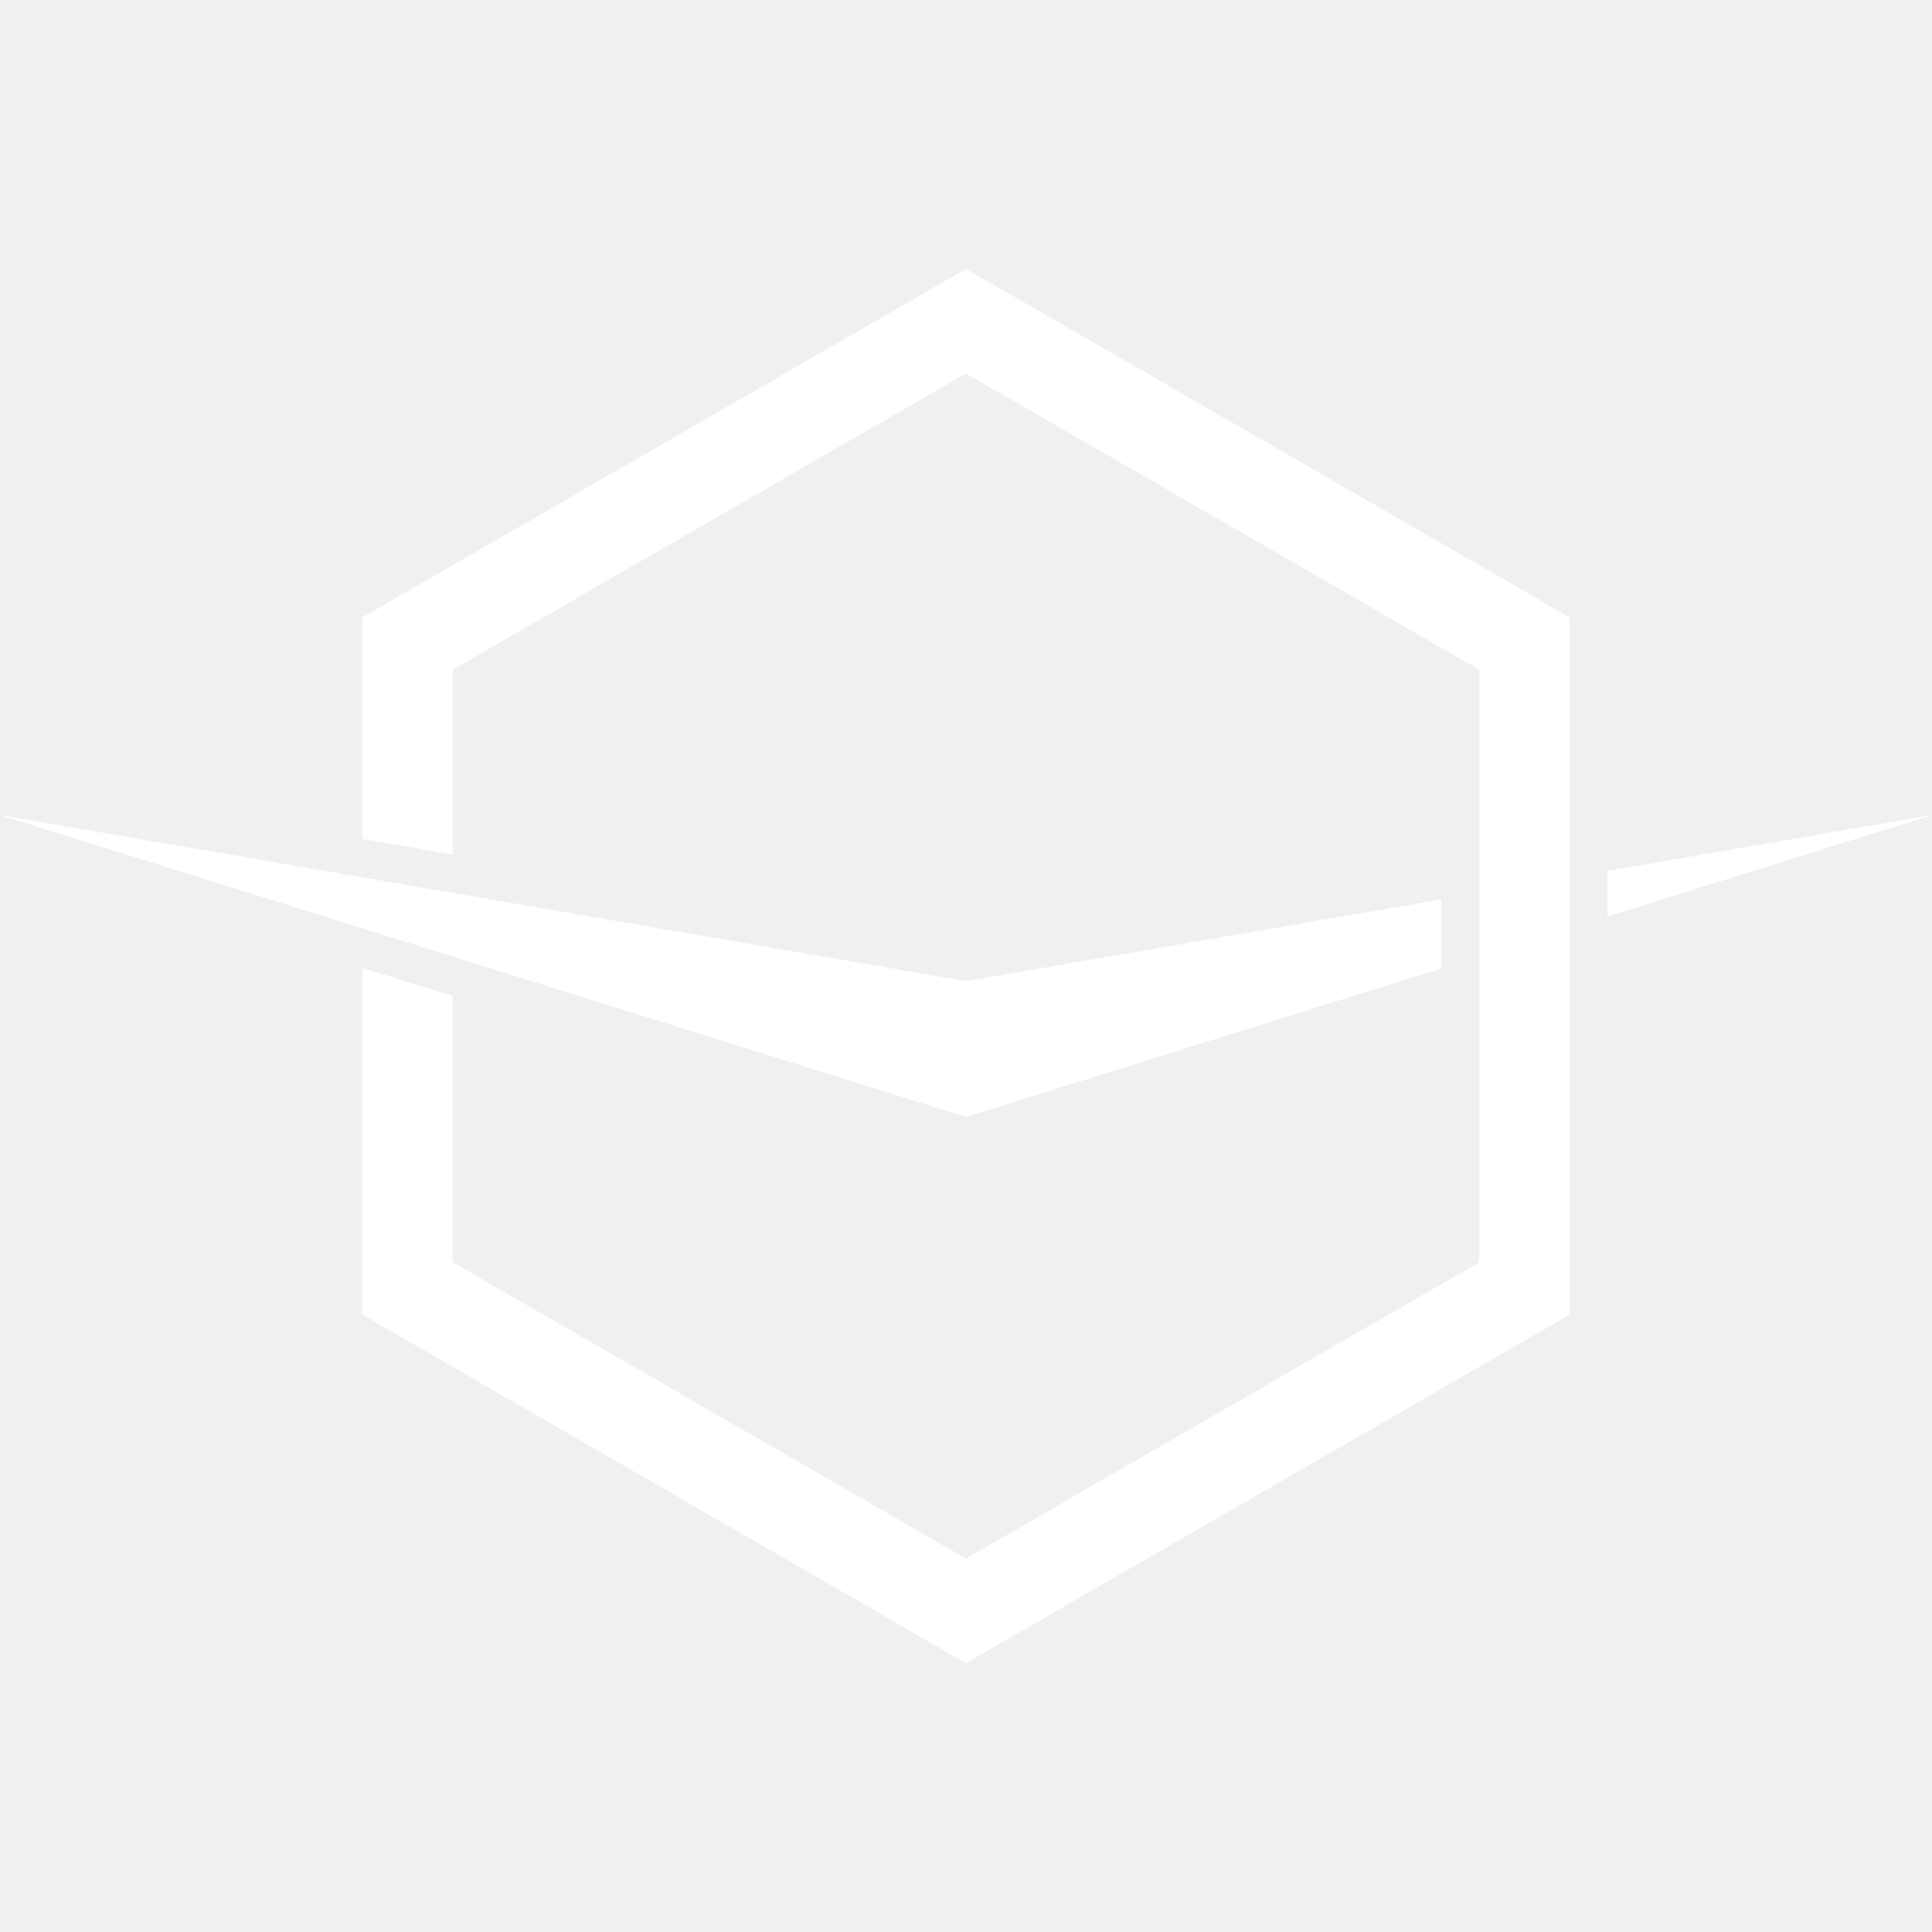
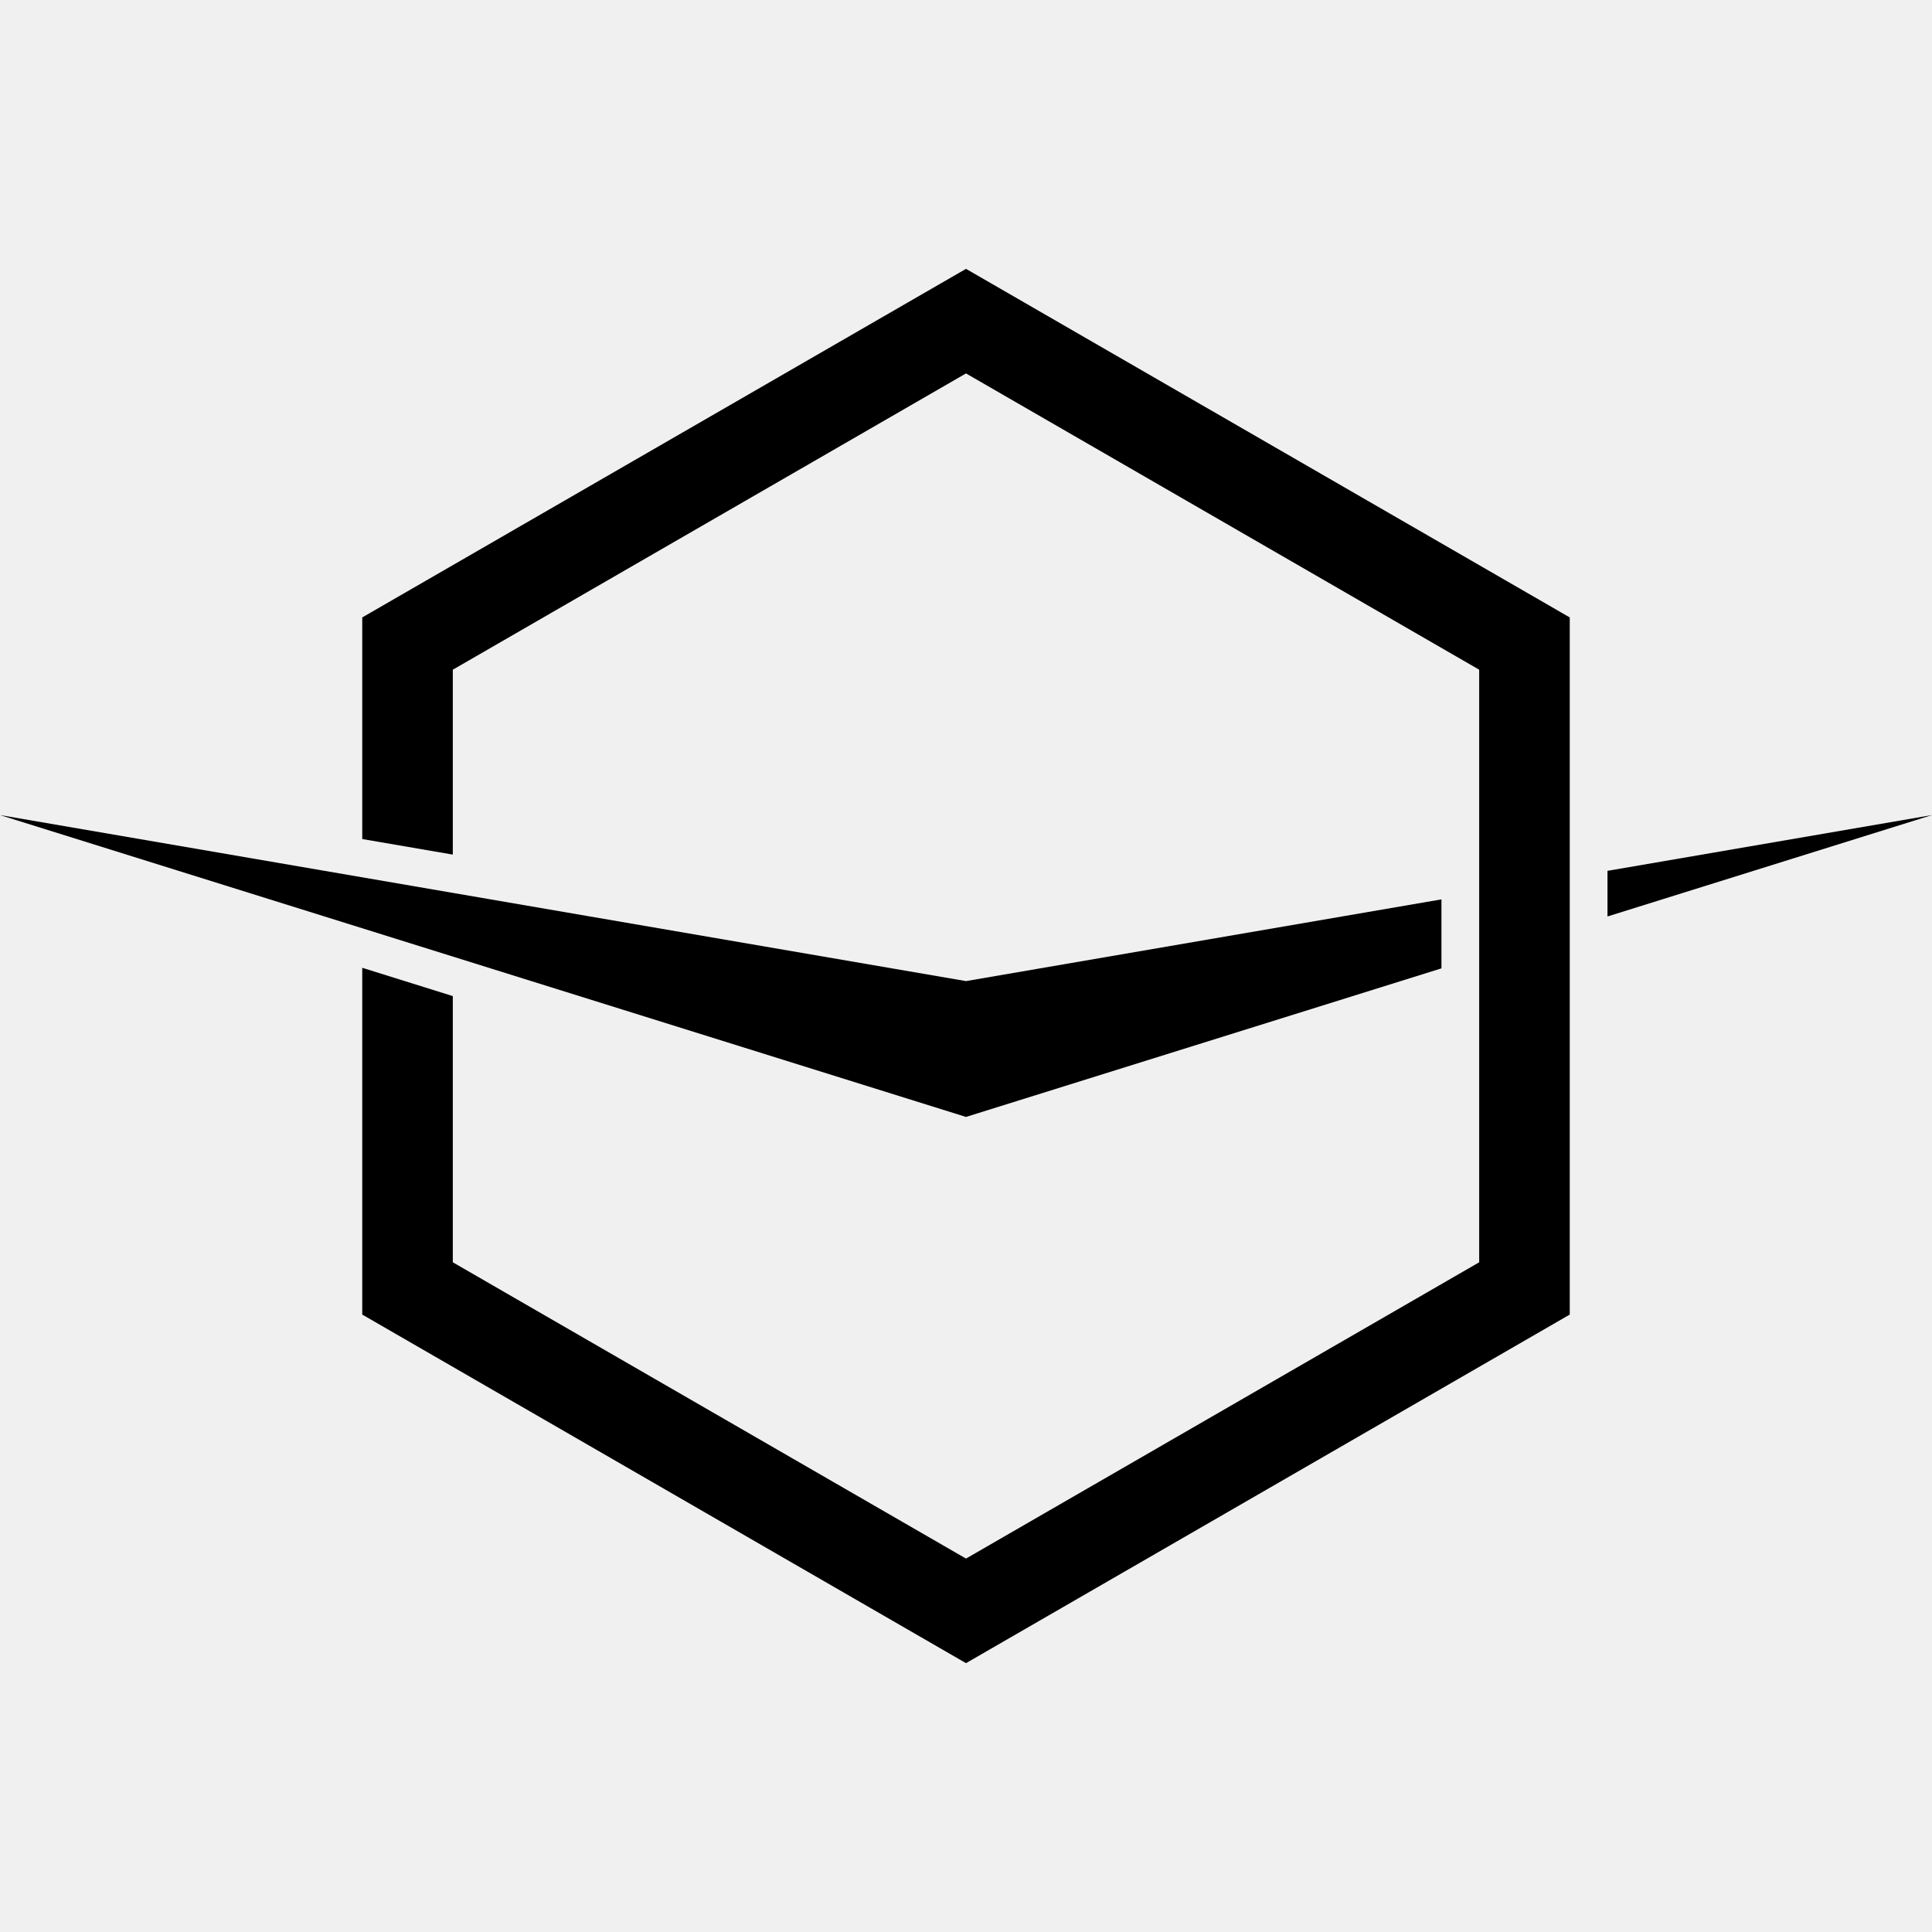
<svg xmlns="http://www.w3.org/2000/svg" width="256" height="256" viewBox="0 0 256 256">
-   <path fill="#fff" d="m128 35.624 80 46.188v92.376l-80 46.188-80-46.188v-45.95l12 3.75v35.272l68 39.26 68-39.26V88.74l-68-39.26-68 39.26v24.499l-12-2.062V81.812z" />
-   <path fill="#fff" d="m0 108 128 22 63-10.828v9.141L128 148zm213 7.391L256 108l-43 13.437z" />
+   <path fill="currentColor" d="m128 35.624 80 46.188v92.376l-80 46.188-80-46.188v-45.95l12 3.75v35.272l68 39.26 68-39.26V88.74l-68-39.26-68 39.26v24.499l-12-2.062V81.812z" />
+   <path fill="currentColor" d="m0 108 128 22 63-10.828v9.141L128 148zm213 7.391L256 108l-43 13.437z" />
</svg>
